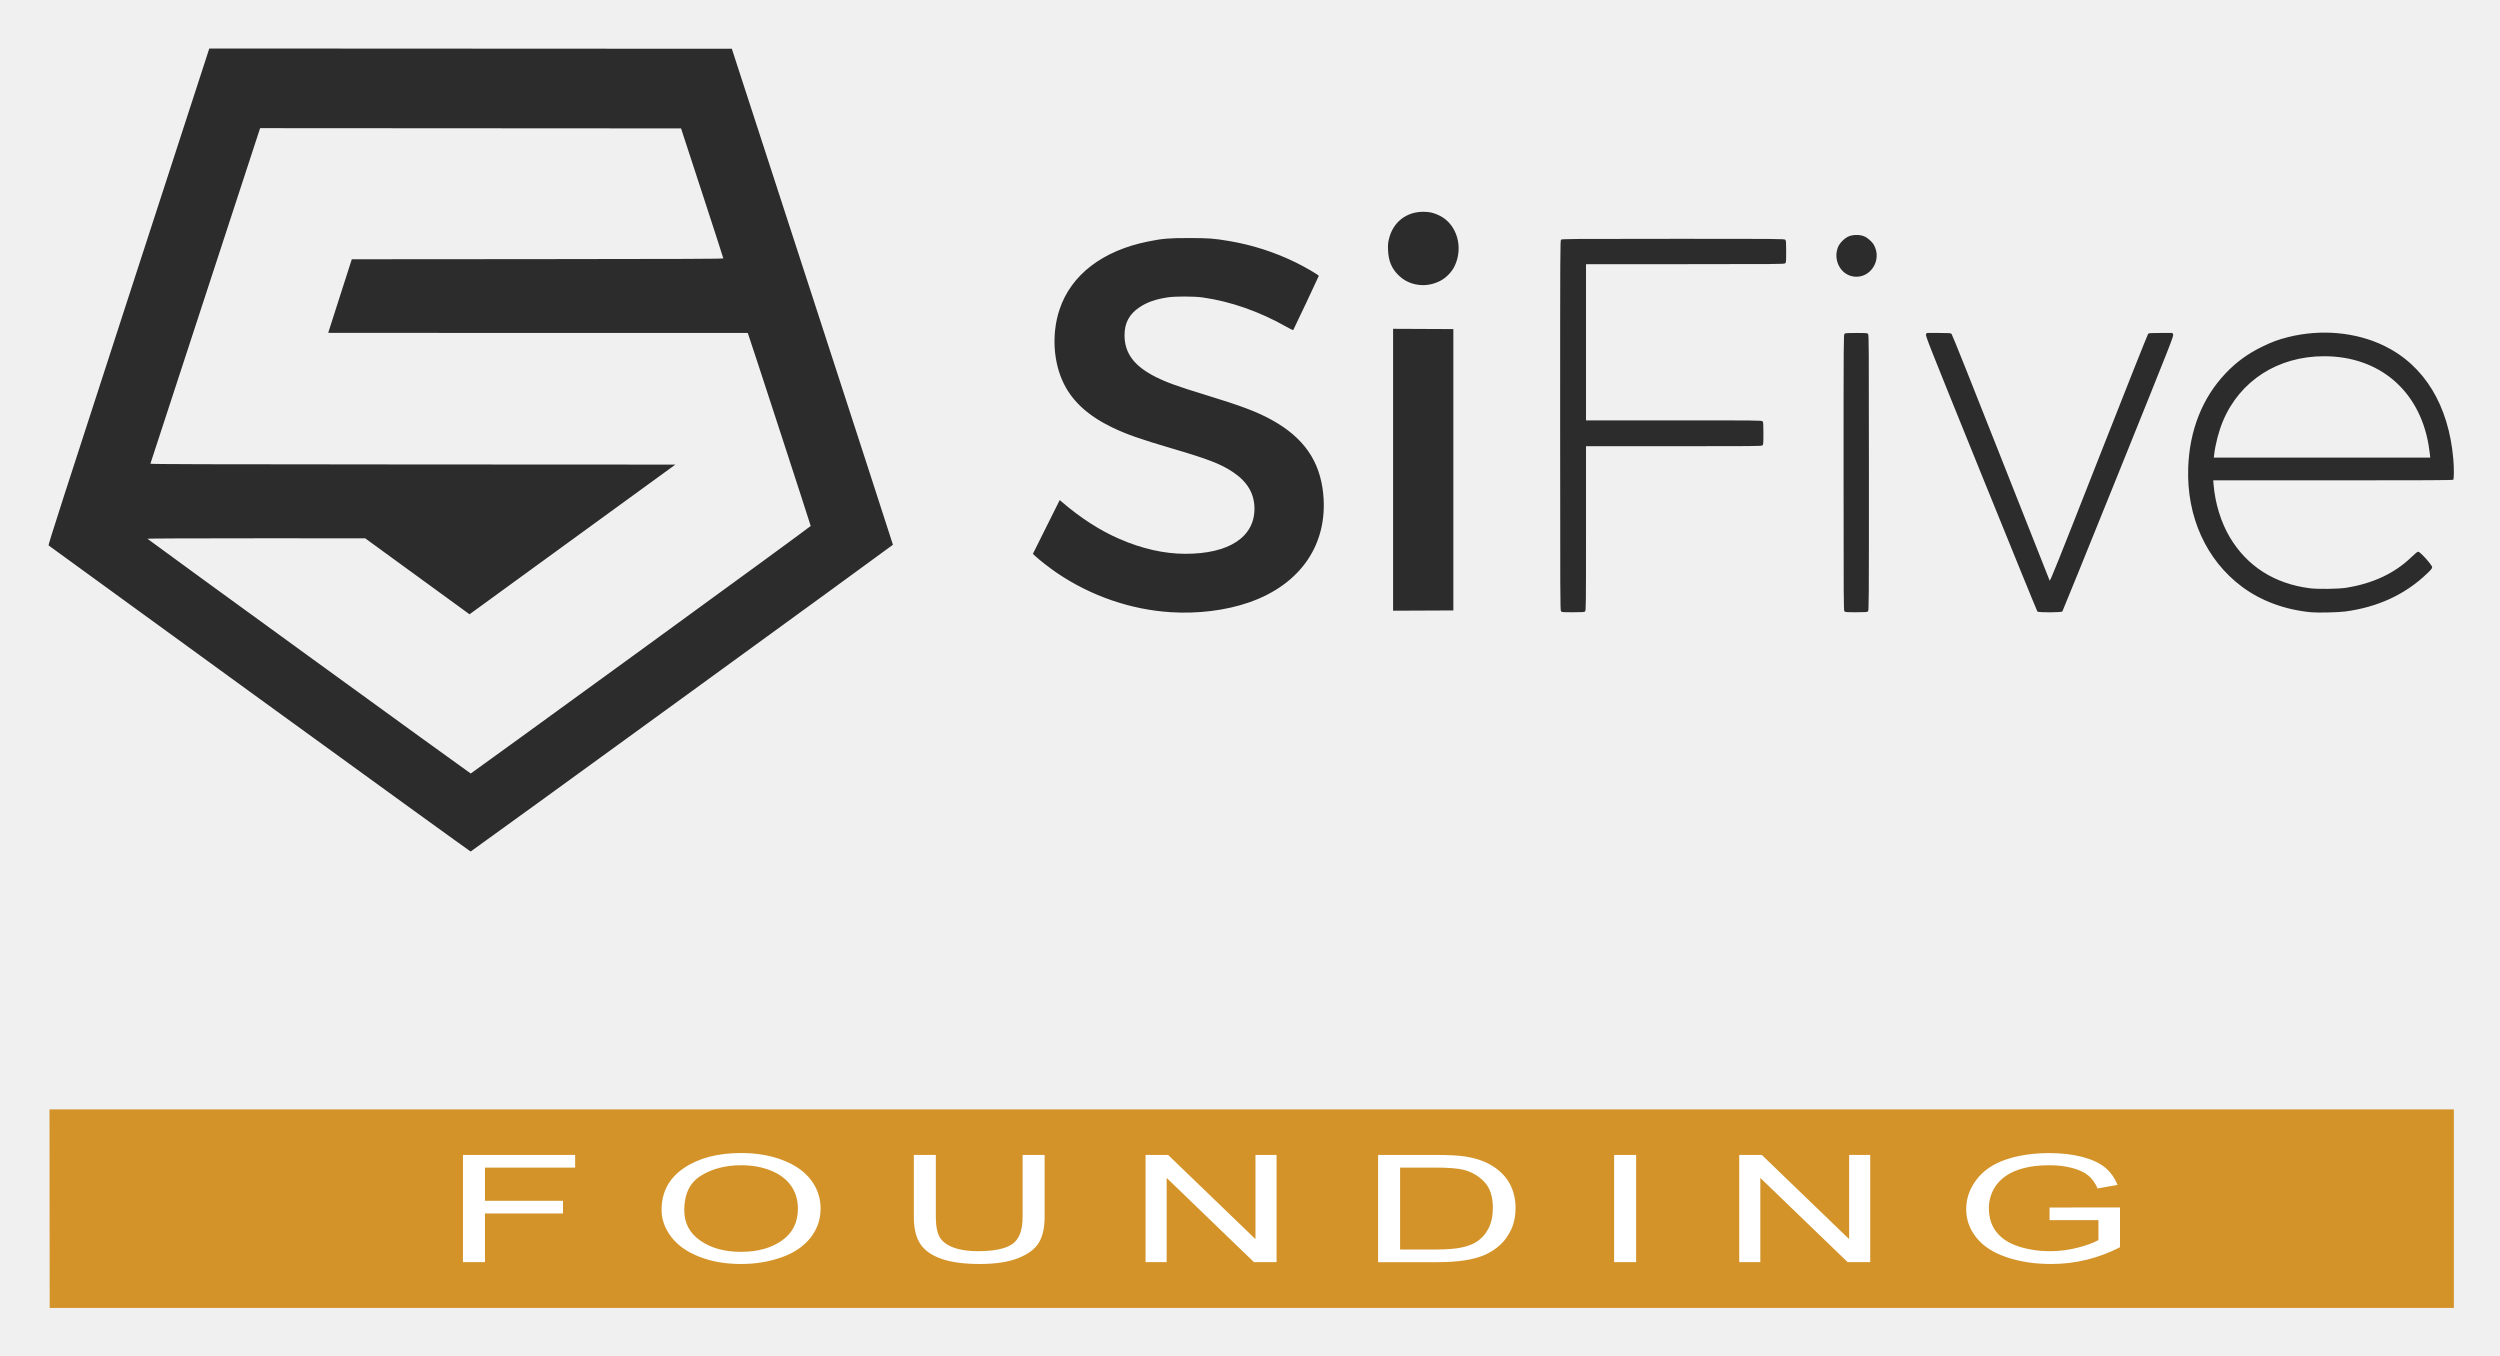
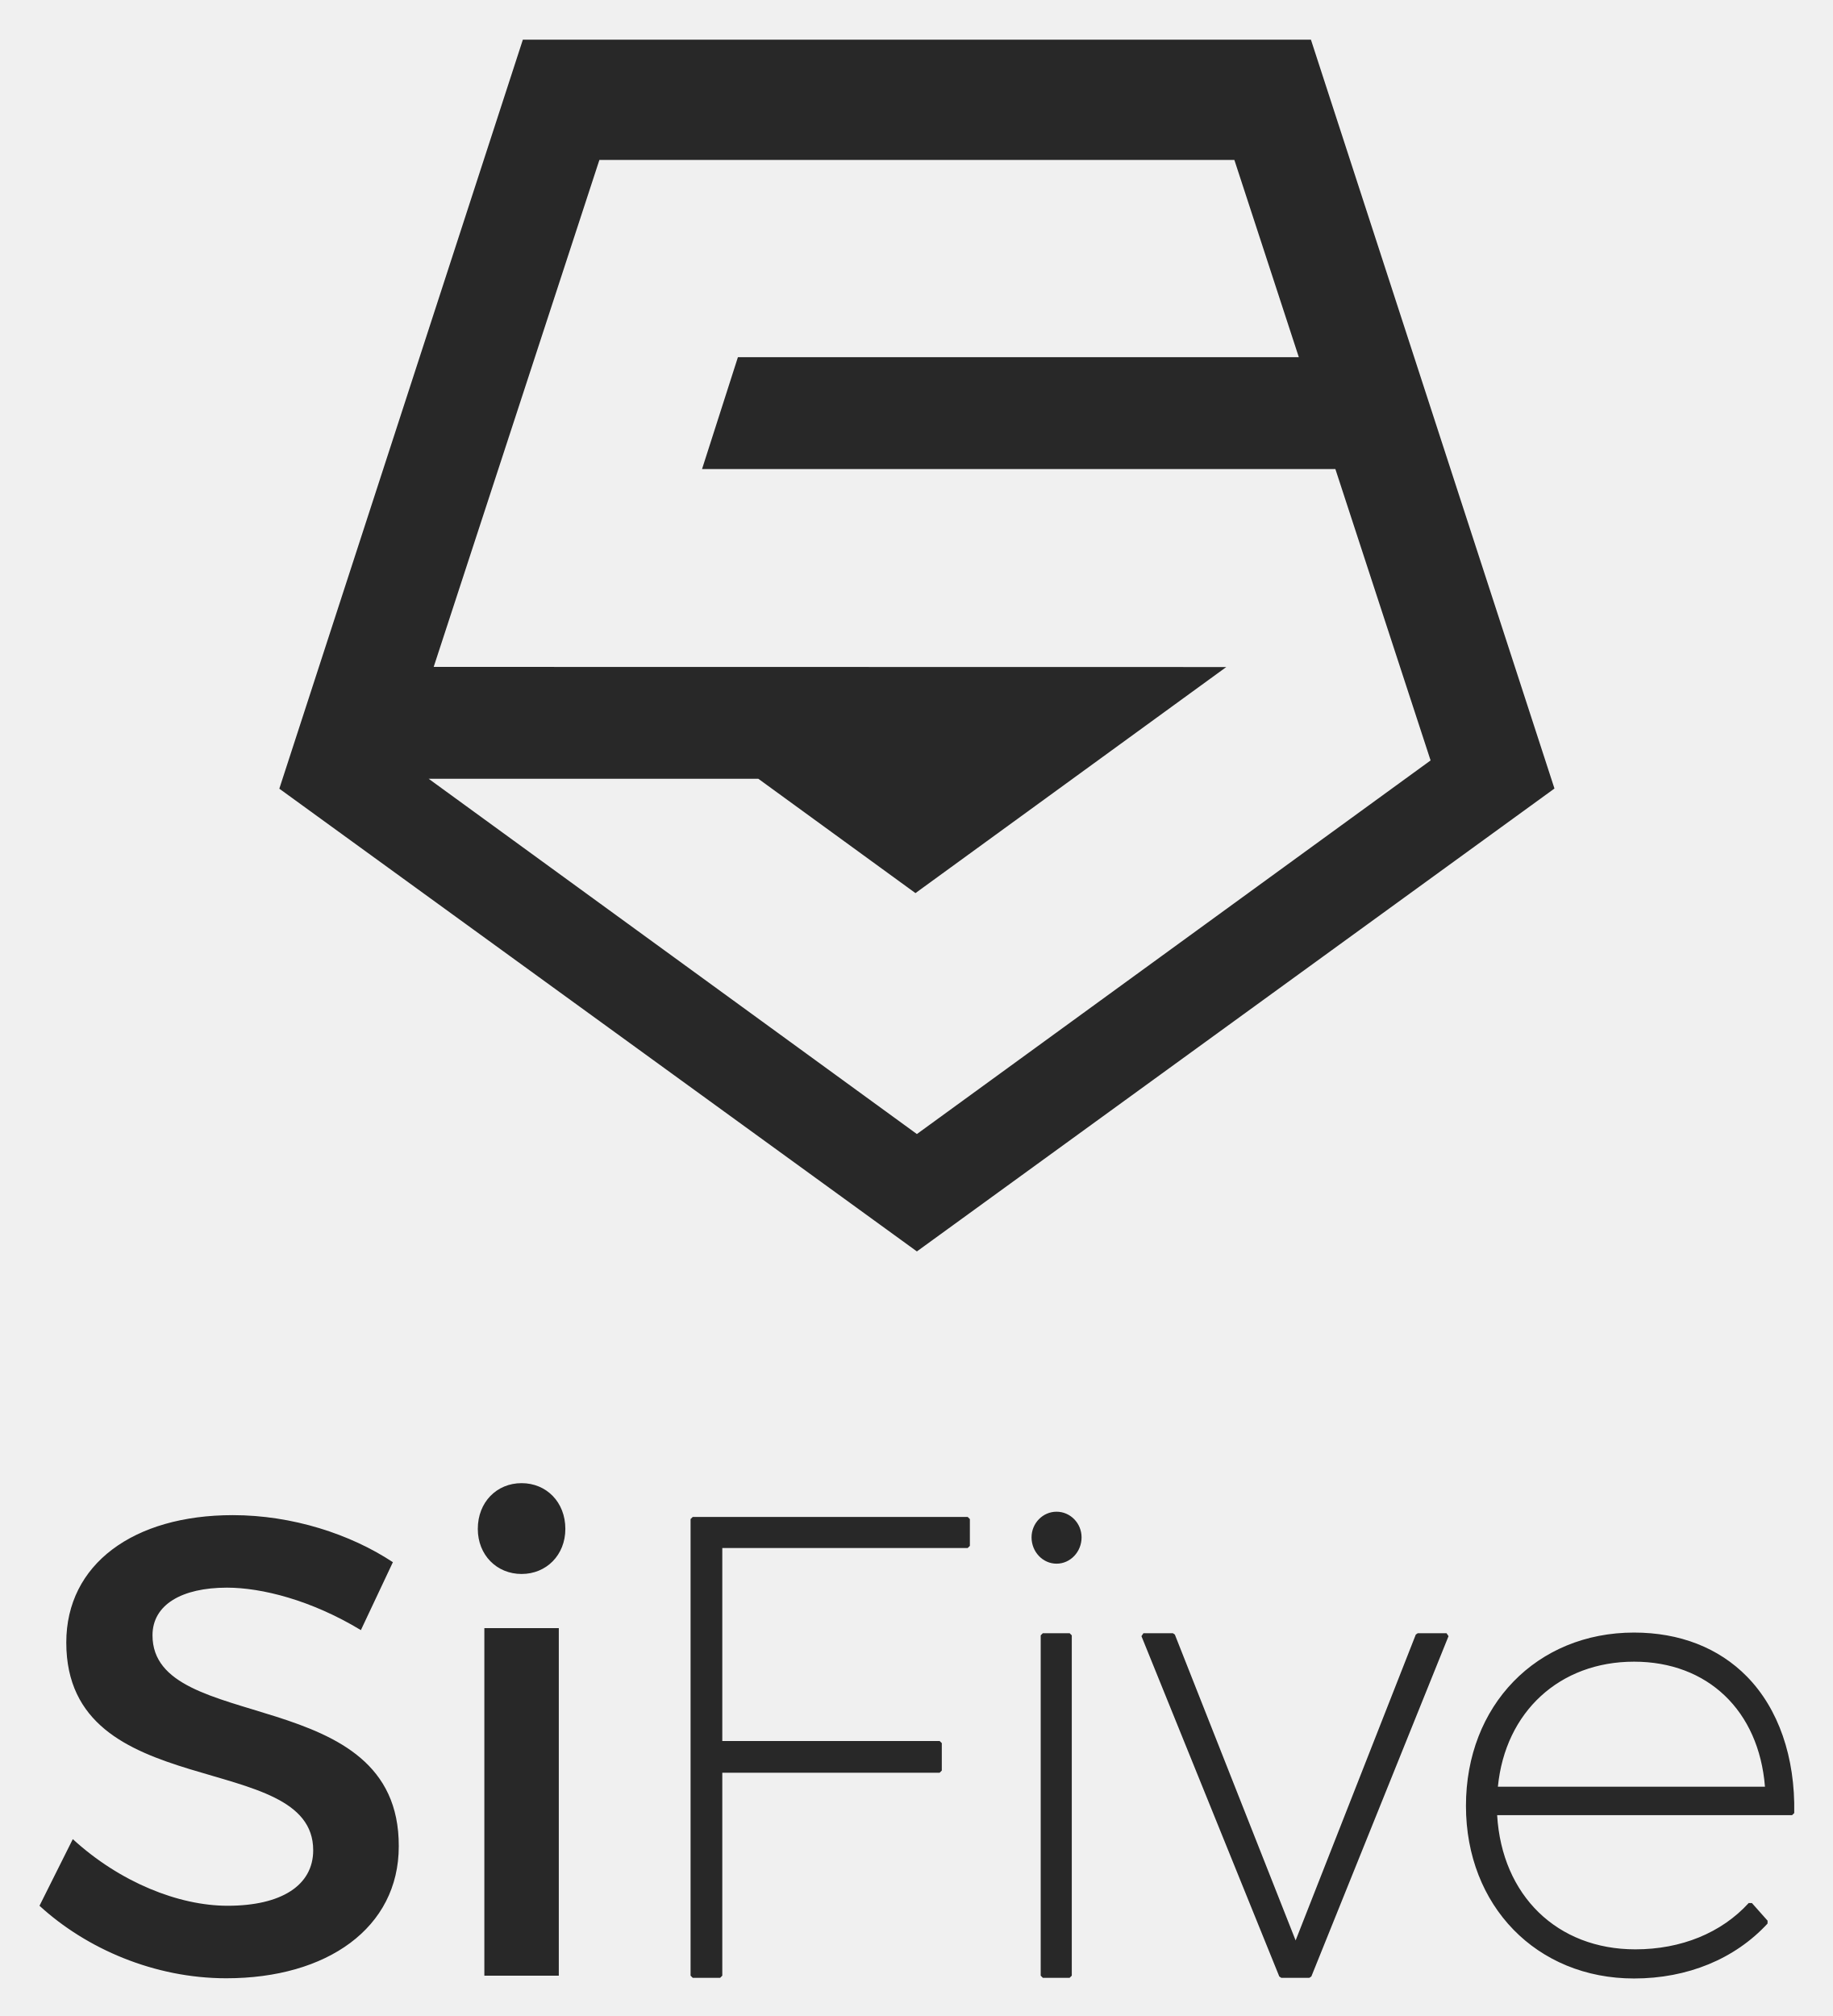
- <svg xmlns="http://www.w3.org/2000/svg" role="img" viewBox="102.96 136.96 1042.08 565.08">
-   <path fill="#d39329" d="M123.596 599.4h1002.212v82.751H123.67l-.074-82.751z" />
-   <path fill="#fff" d="M295.938 663.07v-44.701h46.759v5.274h-37.587v13.844h32.528v5.275h-32.528v20.308h-9.172zm82.787-21.771c0-7.42 3.089-13.229 9.267-17.427 6.178-4.197 14.152-6.296 23.924-6.296 6.398 0 12.166.986 17.304 2.957 5.138 1.973 9.055 4.722 11.749 8.249 2.695 3.526 4.043 7.526 4.043 11.998 0 4.533-1.419 8.589-4.256 12.167-2.836 3.578-6.855 6.286-12.056 8.126-5.201 1.84-10.812 2.76-16.832 2.76-6.524 0-12.355-1.017-17.493-3.05-5.138-2.032-9.03-4.807-11.678-8.324-2.647-3.517-3.972-7.236-3.972-11.16zm9.456.092c0 5.387 2.246 9.631 6.737 12.73s10.125 4.649 16.902 4.649c6.902 0 12.584-1.564 17.044-4.695 4.46-3.13 6.69-7.572 6.69-13.325 0-3.639-.954-6.815-2.86-9.529-1.907-2.713-4.697-4.817-8.369-6.312s-7.793-2.241-12.363-2.241c-6.493 0-12.08 1.438-16.761 4.314-4.681 2.877-7.021 7.68-7.021 14.408zm141.034-23.021h9.172v25.826c0 4.493-.788 8.061-2.363 10.703-1.577 2.643-4.421 4.792-8.534 6.449s-9.512 2.485-16.193 2.485c-6.493 0-11.805-.723-15.934-2.165-4.129-1.443-7.076-3.532-8.841-6.267-1.766-2.733-2.647-6.469-2.647-11.206v-25.826h9.172v25.796c0 3.883.56 6.744 1.679 8.584 1.118 1.84 3.041 3.258 5.768 4.253 2.727.997 6.06 1.494 10 1.494 6.744 0 11.552-.985 14.42-2.957s4.303-5.764 4.303-11.374v-25.796zm51.251 44.701v-44.701h9.408l36.406 35.096v-35.096h8.794v44.701h-9.408l-36.406-35.127v35.127h-8.794zm96.923 0v-44.701h23.877c5.39 0 9.503.213 12.34.64 3.971.59 7.359 1.657 10.165 3.202 3.656 1.992 6.39 4.538 8.203 7.638 1.812 3.101 2.718 6.643 2.718 10.627 0 3.396-.614 6.403-1.844 9.025-1.229 2.623-2.806 4.793-4.728 6.511-1.923 1.718-4.027 3.069-6.312 4.055-2.286.986-5.044 1.733-8.274 2.241-3.231.509-6.942.763-11.134.763h-25.012zm9.173-5.275h14.798c4.57 0 8.156-.274 10.757-.823 2.6-.549 4.672-1.321 6.217-2.317 2.175-1.402 3.869-3.288 5.083-5.656 1.213-2.368 1.82-5.239 1.82-8.614 0-4.675-1.19-8.268-3.57-10.778s-5.271-4.193-8.676-5.047c-2.458-.609-6.414-.915-11.867-.915h-14.562v34.151zm89.216 5.275v-44.701h9.172v44.701h-9.172zm52.149 0v-44.701h9.408l36.405 35.096v-35.096h8.794v44.701h-9.408l-36.405-35.127v35.127h-8.794zm129.356-17.533v-5.244l29.36-.031v16.588c-4.508 2.317-9.157 4.061-13.947 5.229-4.792 1.169-9.709 1.754-14.752 1.754-6.808 0-12.994-.94-18.557-2.821-5.563-1.88-9.764-4.599-12.601-8.156-2.836-3.558-4.255-7.531-4.255-11.923 0-4.35 1.41-8.41 4.231-12.182 2.82-3.771 6.879-6.57 12.175-8.4 5.295-1.829 11.395-2.744 18.297-2.744 5.012 0 9.542.523 13.593 1.57 4.05 1.047 7.226 2.506 9.527 4.376 2.3 1.87 4.05 4.31 5.248 7.317l-8.274 1.464c-1.04-2.276-2.333-4.065-3.877-5.366-1.545-1.301-3.751-2.343-6.619-3.126-2.868-.782-6.052-1.174-9.55-1.174-4.192 0-7.817.412-10.875 1.235s-5.524 1.905-7.399 3.247-3.333 2.815-4.373 4.422c-1.766 2.765-2.647 5.763-2.647 8.995 0 3.984 1.063 7.317 3.191 10.001s5.225 4.676 9.29 5.977c4.066 1.301 8.385 1.951 12.955 1.951 3.972 0 7.849-.492 11.631-1.479 3.782-.985 6.649-2.038 8.604-3.156v-8.324H957.284z" />
-   <path fill="#2c2c2c" d="M211.197 428.258c-48.257-35.033-87.855-63.816-87.997-63.962-.201-.207 6.792-21.944 31.853-99.003 17.661-54.306 32.793-100.848 33.625-103.427l1.514-4.689 108.908.054 108.908.054 33.584 103.265c18.471 56.796 33.579 103.362 33.573 103.481-.01.204-175.597 127.753-176.027 127.869-.111.03-39.685-28.609-87.941-63.642h-0zm158.966-20.356c38.895-28.279 70.722-51.545 70.727-51.702.009-.288-25.674-79.066-26.07-79.966l-.213-.485H327.183c-48.083 0-87.422-.024-87.419-.054.003-.03 2.218-6.942 4.921-15.36l4.915-15.307 77.432-.054c61.73-.043 77.432-.109 77.429-.323-.002-.148-3.967-12.396-8.81-27.217l-8.807-26.948-87.73-.054-87.73-.054-.334 1.024c-4.432 13.581-45.328 138.647-45.398 138.837-.08.215 21.947.28 109.366.323l109.466.054-42.235 30.707c-23.229 16.889-42.533 30.93-42.898 31.203l-.664.496-21.757-15.84-21.757-15.84-45.478-.002c-27.716-.002-45.398.075-45.273.196.825.8 134.545 97.895 134.755 97.847.148-.034 32.091-23.2 70.986-51.479v-0zm220.782-15.756c-16.597-1.051-33.166-6.746-47.209-16.227-2.923-1.973-7.151-5.244-9.166-7.091l-1.078-.988 5.598-11.218 5.598-11.218.869.747c7.858 6.753 15.917 11.937 24.045 15.466 9.463 4.109 18.7 6.186 27.517 6.186 18.13 0 28.788-6.995 28.742-18.864-.024-6.206-2.945-11.174-8.915-15.164-5.153-3.444-10.173-5.386-25.785-9.976-12.972-3.814-18.877-5.898-24.684-8.714-9.796-4.75-16.307-10.632-20.037-18.102-4.478-8.968-5.186-20.943-1.833-31.013 4.826-14.497 17.986-24.572 37.069-28.38 6.003-1.198 8.433-1.401 16.816-1.401 8.281-.001 10.272.144 16.708 1.219 9.715 1.622 19.219 4.684 28.026 9.027 3.962 1.954 9.516 5.202 9.448 5.526-.063.304-10.474 22.373-10.647 22.569-.089.101-1.36-.499-2.824-1.335-11.063-6.316-23.374-10.631-34.93-12.245-3.707-.518-11.477-.527-14.728-.018-4.964.777-8.483 2.018-11.562 4.078-4.354 2.912-6.317 6.604-6.281 11.815.051 7.466 4.09 12.8 13.112 17.317 4.464 2.235 9.256 3.958 20.792 7.476 14.597 4.451 21.393 7.021 27.487 10.393 13.314 7.366 20.095 17.134 21.436 30.874 2.046 20.962-9.471 37.76-30.988 45.197-9.653 3.337-21.242 4.781-32.595 4.062zm475.306.021c-10.927-1.059-20.874-4.744-28.798-10.668-14.905-11.143-23.055-29.161-22.383-49.483.52-15.709 5.918-29.306 15.706-39.558 4.388-4.596 9.098-8.031 14.945-10.898 4.243-2.081 6.81-3.035 10.995-4.084 13.665-3.428 28.314-2.095 40.099 3.65 16.739 8.16 26.881 24.844 28.774 47.333.307 3.649.288 8.148-.036 8.472-.2.2-11.633.259-50.151.259h-49.893l.144 1.779c.63 7.782 3.105 15.789 6.793 21.98 7.165 12.028 18.53 19.283 33.217 21.205 3.392.444 12.09.323 15.376-.213 11.25-1.835 20.171-6.061 27.221-12.892 1.59-1.541 2.323-2.108 2.722-2.108.798 0 5.774 5.555 5.774 6.446 0 .497-.406 1.004-2.108 2.636-9.104 8.728-20.445 13.989-34.111 15.825-2.901.39-11.56.583-14.286.319l0-0zm49.546-66.026c-.084-.86-.338-2.63-.566-3.934-3.951-22.651-20.657-36.757-43.533-36.757-19.212 0-35.079 10.186-42.155 27.062-1.703 4.063-3.136 9.536-3.651 13.953l-.145 1.24h90.201l-.152-1.563zm-362.16 65.629c-.331-.365-.357-6.053-.357-77.469 0-74.395.014-77.087.394-77.432.364-.33 3.918-.357 46.748-.357 44.633 0 46.367.015 46.711.394.308.341.357 1.012.357 4.925 0 4.116-.036 4.563-.394 4.888-.364.329-3.568.357-41.716.357h-41.321v65.107h36.616c35.199 0 36.63.015 36.973.394.309.341.357 1.019.357 5.033 0 4.22-.036 4.671-.394 4.995-.364.329-3.239.357-36.973.357h-36.579v34.245c0 32.902-.015 34.259-.394 34.601-.341.309-1.019.357-5.033.357-4.22 0-4.671-.036-4.995-.394zm118.14 0c-.33-.365-.357-4.689-.357-57.851 0-55.389.014-57.47.394-57.814.341-.308 1.012-.357 4.925-.357 4.116 0 4.564.036 4.888.394.33.365.357 4.689.357 57.851 0 55.389-.014 57.47-.394 57.814-.341.308-1.012.357-4.925.357-4.116 0-4.564-.036-4.888-.394v0zm80.446.107c-.158-.158-10.747-26.115-23.531-57.681-22.57-55.73-23.233-57.409-22.898-57.92l.345-.527h4.93c4.389 0 4.976.041 5.354.377.254.226 8.489 20.822 20.535 51.363 11.061 28.042 20.219 51.201 20.352 51.464.21.415 2.904-6.299 20.478-51.032 11.13-28.33 20.401-51.659 20.603-51.841.307-.278 1.154-.331 5.207-.331h4.841l.332.593c.325.581-.149 1.785-22.775 57.88-12.709 31.508-23.23 57.434-23.38 57.615-.378.455-9.941.493-10.393.041l0-0zm-268.577-59.106v-58.75l12.558.056 12.558.056v117.278l-12.558.056-12.558.056v-58.75zm10.482-77.093c-3.235-.433-6.04-1.809-8.318-4.08-2.795-2.788-4.09-5.927-4.263-10.343-.089-2.263-.032-3.006.358-4.635 1.678-7.026 7.172-11.383 14.352-11.381 2.615.001 4.332.405 6.744 1.587 7.227 3.542 10.093 13.181 6.269 21.089-1.241 2.568-3.663 4.998-6.223 6.244-2.927 1.425-5.876 1.927-8.92 1.52h0zm181.496-3.441c-5.375-.731-8.628-6.757-6.568-12.167.683-1.793 2.819-3.935 4.628-4.639 1.788-.696 4.445-.704 6.197-.019 1.429.559 3.323 2.186 4.11 3.532 3.681 6.293-1.328 14.251-8.367 13.293z" />
+ <svg xmlns="http://www.w3.org/2000/svg" role="img" viewBox="655.43 298.93 688.64 757.64">
+   <style>svg {enable-background:new 0 0 2000 1413}</style>
+   <path fill="#282828" d="M1148.08 313.84H851.92L760.4 595.33l239.6 173.9 239.6-173.96-91.52-281.43zM818.41 549.56l62.27-190.52h238.63l24.22 74.12H932.74l-13.48 42.05h238.01l35.78 109.5L1000 725.12 816.53 591.61h123.89l59.04 42.96 116.81-84.96-297.86-.05zm-15.33 336.46l-12.03 25.53c-18.66-11.29-37.31-15.96-50.32-15.96-16.94 0-27.99 6.38-27.99 17.92 0 37.56 92.79 17.43 92.55 79.29 0 30.69-27 49.59-64.81 49.59-27 0-52.53-11.05-70.21-27.25l12.52-25.04c17.68 16.2 39.77 25.04 58.18 25.04 20.13 0 32.16-7.61 32.16-20.87 0-38.3-92.79-16.94-92.79-78.06 0-29.46 25.28-47.87 62.6-47.87 22.33.01 44.18 7.13 60.14 17.68zm64.81-12.51c0 9.82-7.12 16.94-16.45 16.94-9.33 0-16.45-7.12-16.45-16.94 0-10.07 7.12-17.19 16.45-17.19 9.33 0 16.45 7.12 16.45 17.19zm-30.44 167.9v-130.6h27.98v130.6h-27.98zm78.31-172.39l-.81.8v171.59l.81.81h10.31l.8-.81v-76.27h81.68l.81-.81v-10.31l-.81-.8h-81.68v-72.53h92.23l.81-.8v-10.07l-.81-.8zm136.73-1.97c-5.18 0-9.4 4.33-9.4 9.64 0 5.45 4.22 9.89 9.4 9.89s9.4-4.44 9.4-9.89c0-5.31-4.22-9.64-9.4-9.64zm-5.16 45.66l-.8.81v127.89l.8.81h10.07l.81-.81V913.52l-.81-.81zm140.91 0l-.75.51-45.16 114.95-45.39-114.95-.75-.51h-11.05l-.75 1.11 51.8 127.9.75.5h10.55l.75-.51 51.55-127.89-.75-1.11zm141.47 67.59c.39-21-5.92-39.22-17.78-51.3-10.62-10.82-25.29-16.53-42.43-16.53-36.59 0-63.16 27.39-63.16 65.12 0 37.59 26.56 64.88 63.16 64.88 20.08 0 37.9-7.33 50.18-20.64l.01-1.08-5.89-6.63-1.2-.01c-10.25 11.23-25.38 17.41-42.61 17.41-29.37 0-50.14-20.23-51.93-50.43h110.84l.81-.79zm-111.37-9.9c2.76-28.15 23.22-46.99 51.16-46.99 27.69 0 46.92 18.41 49.21 46.99h-100.37z" />
</svg>
